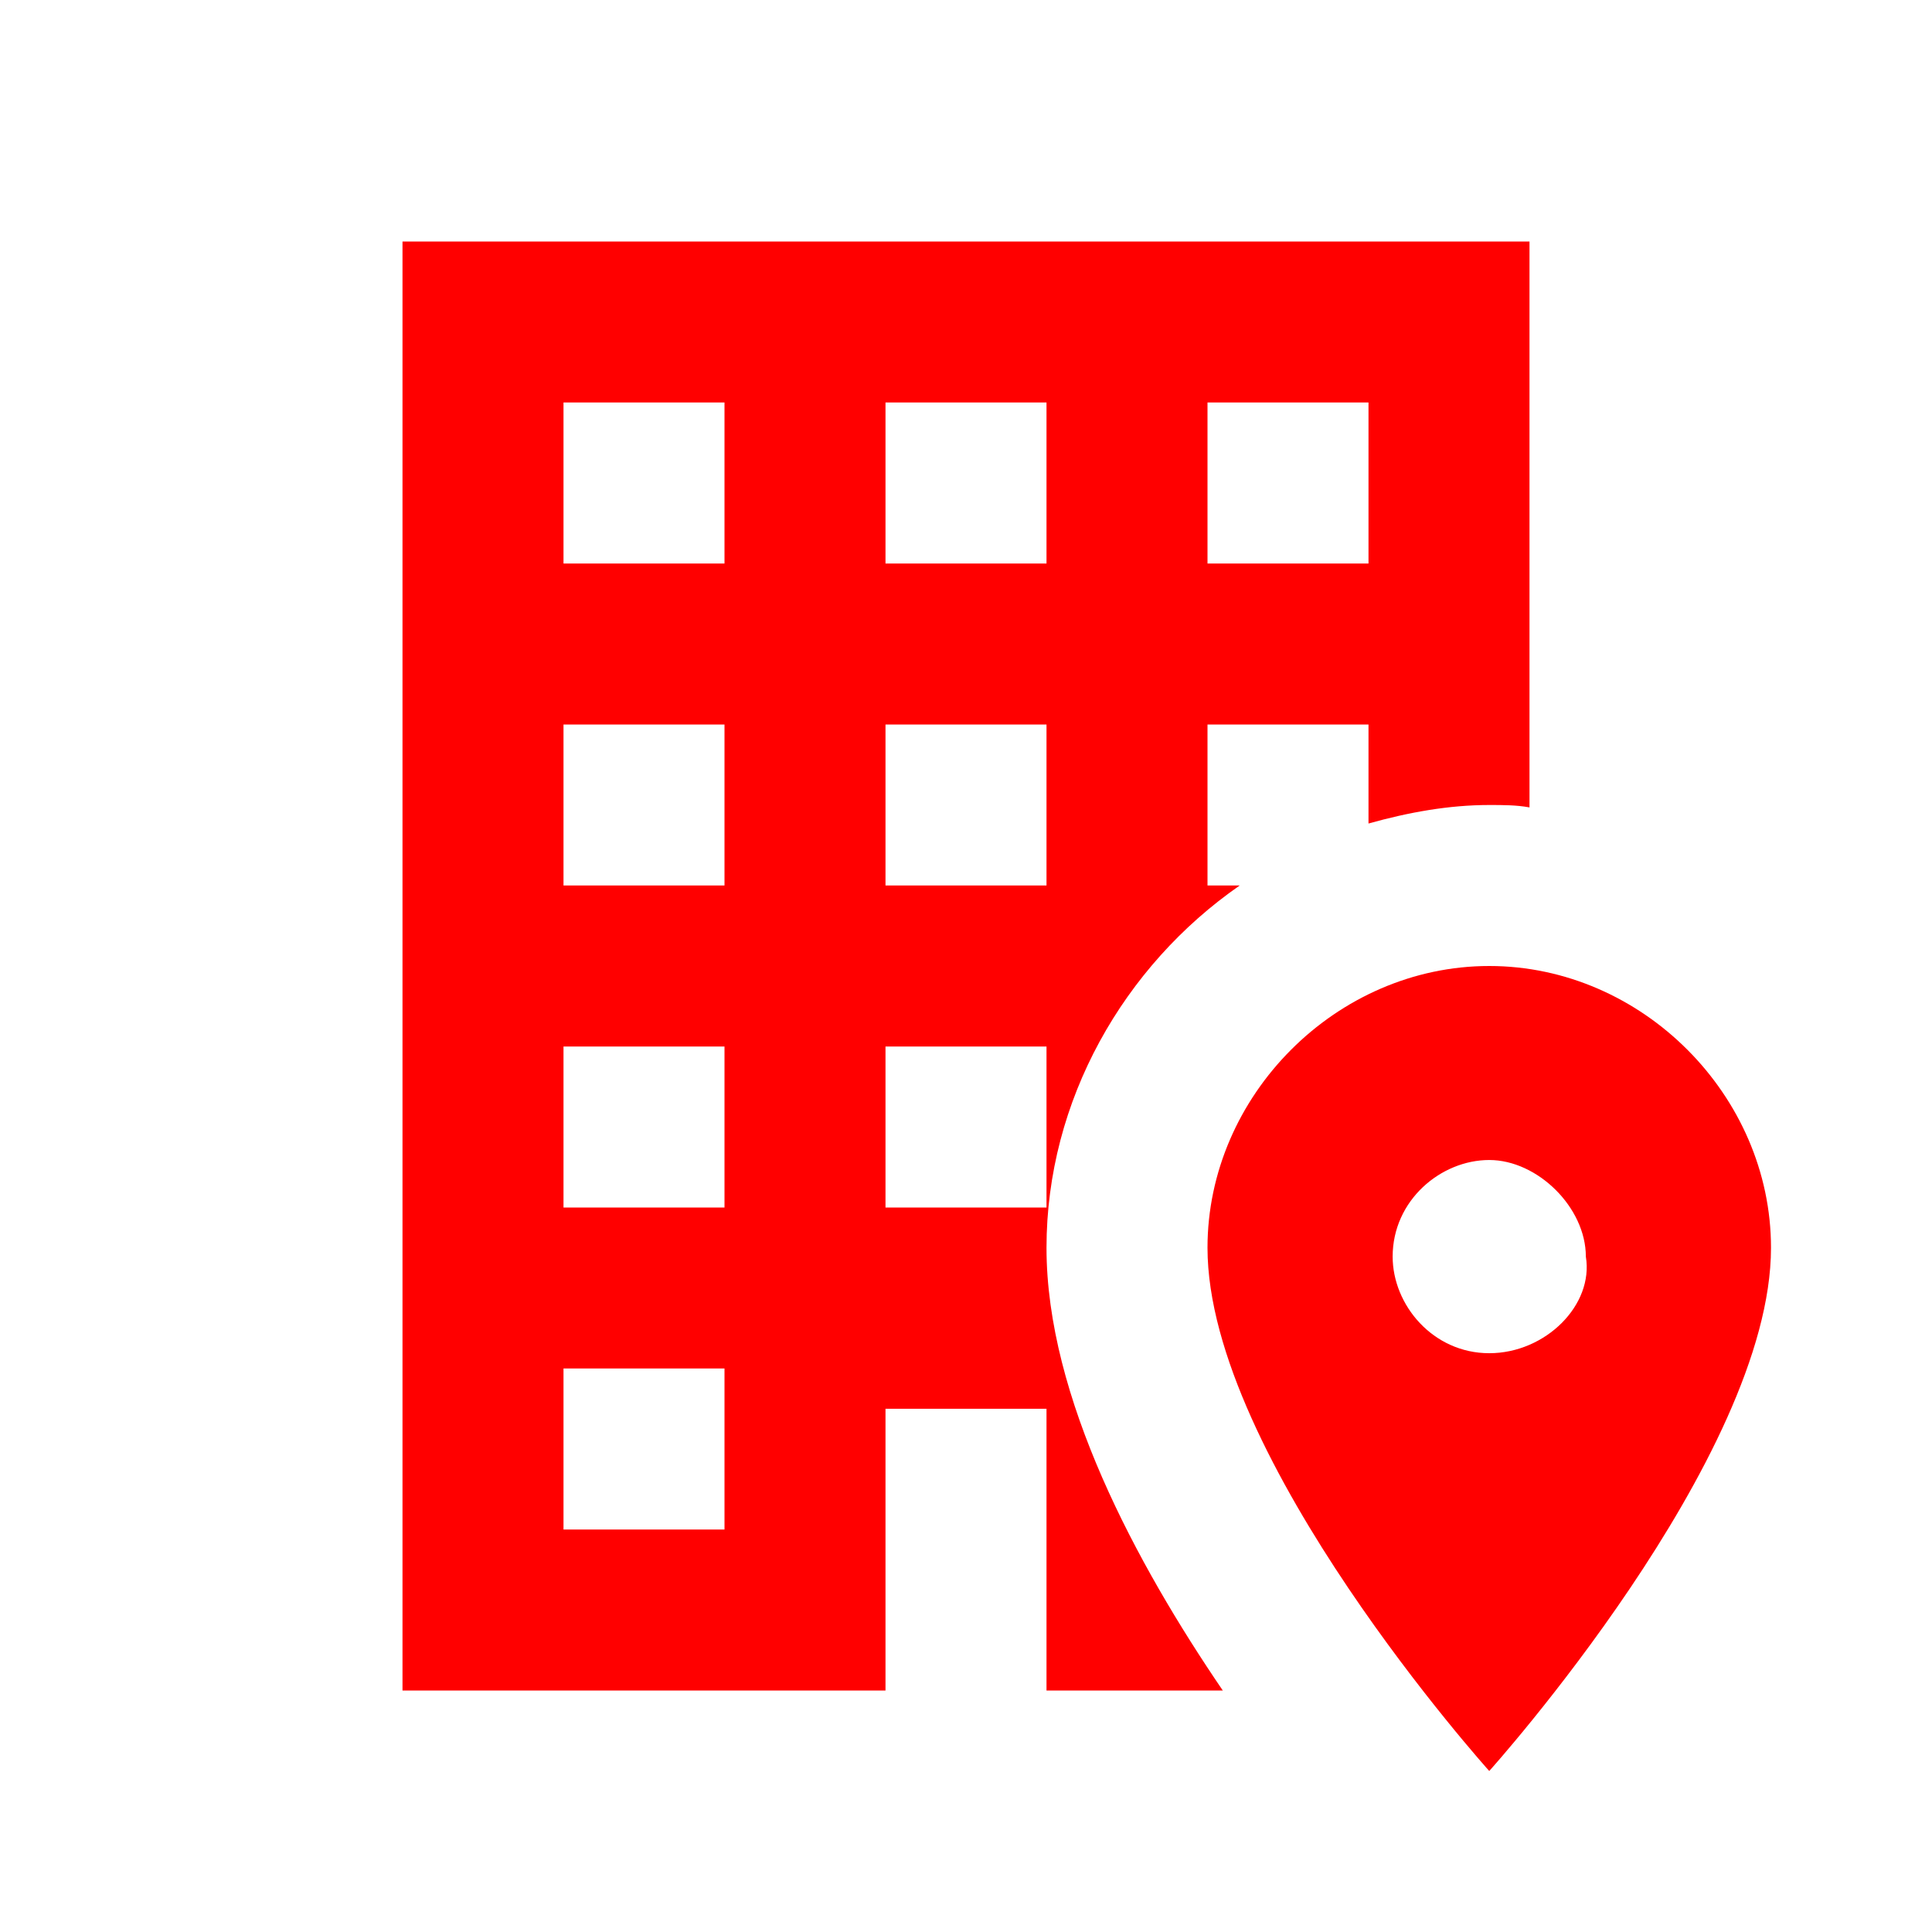
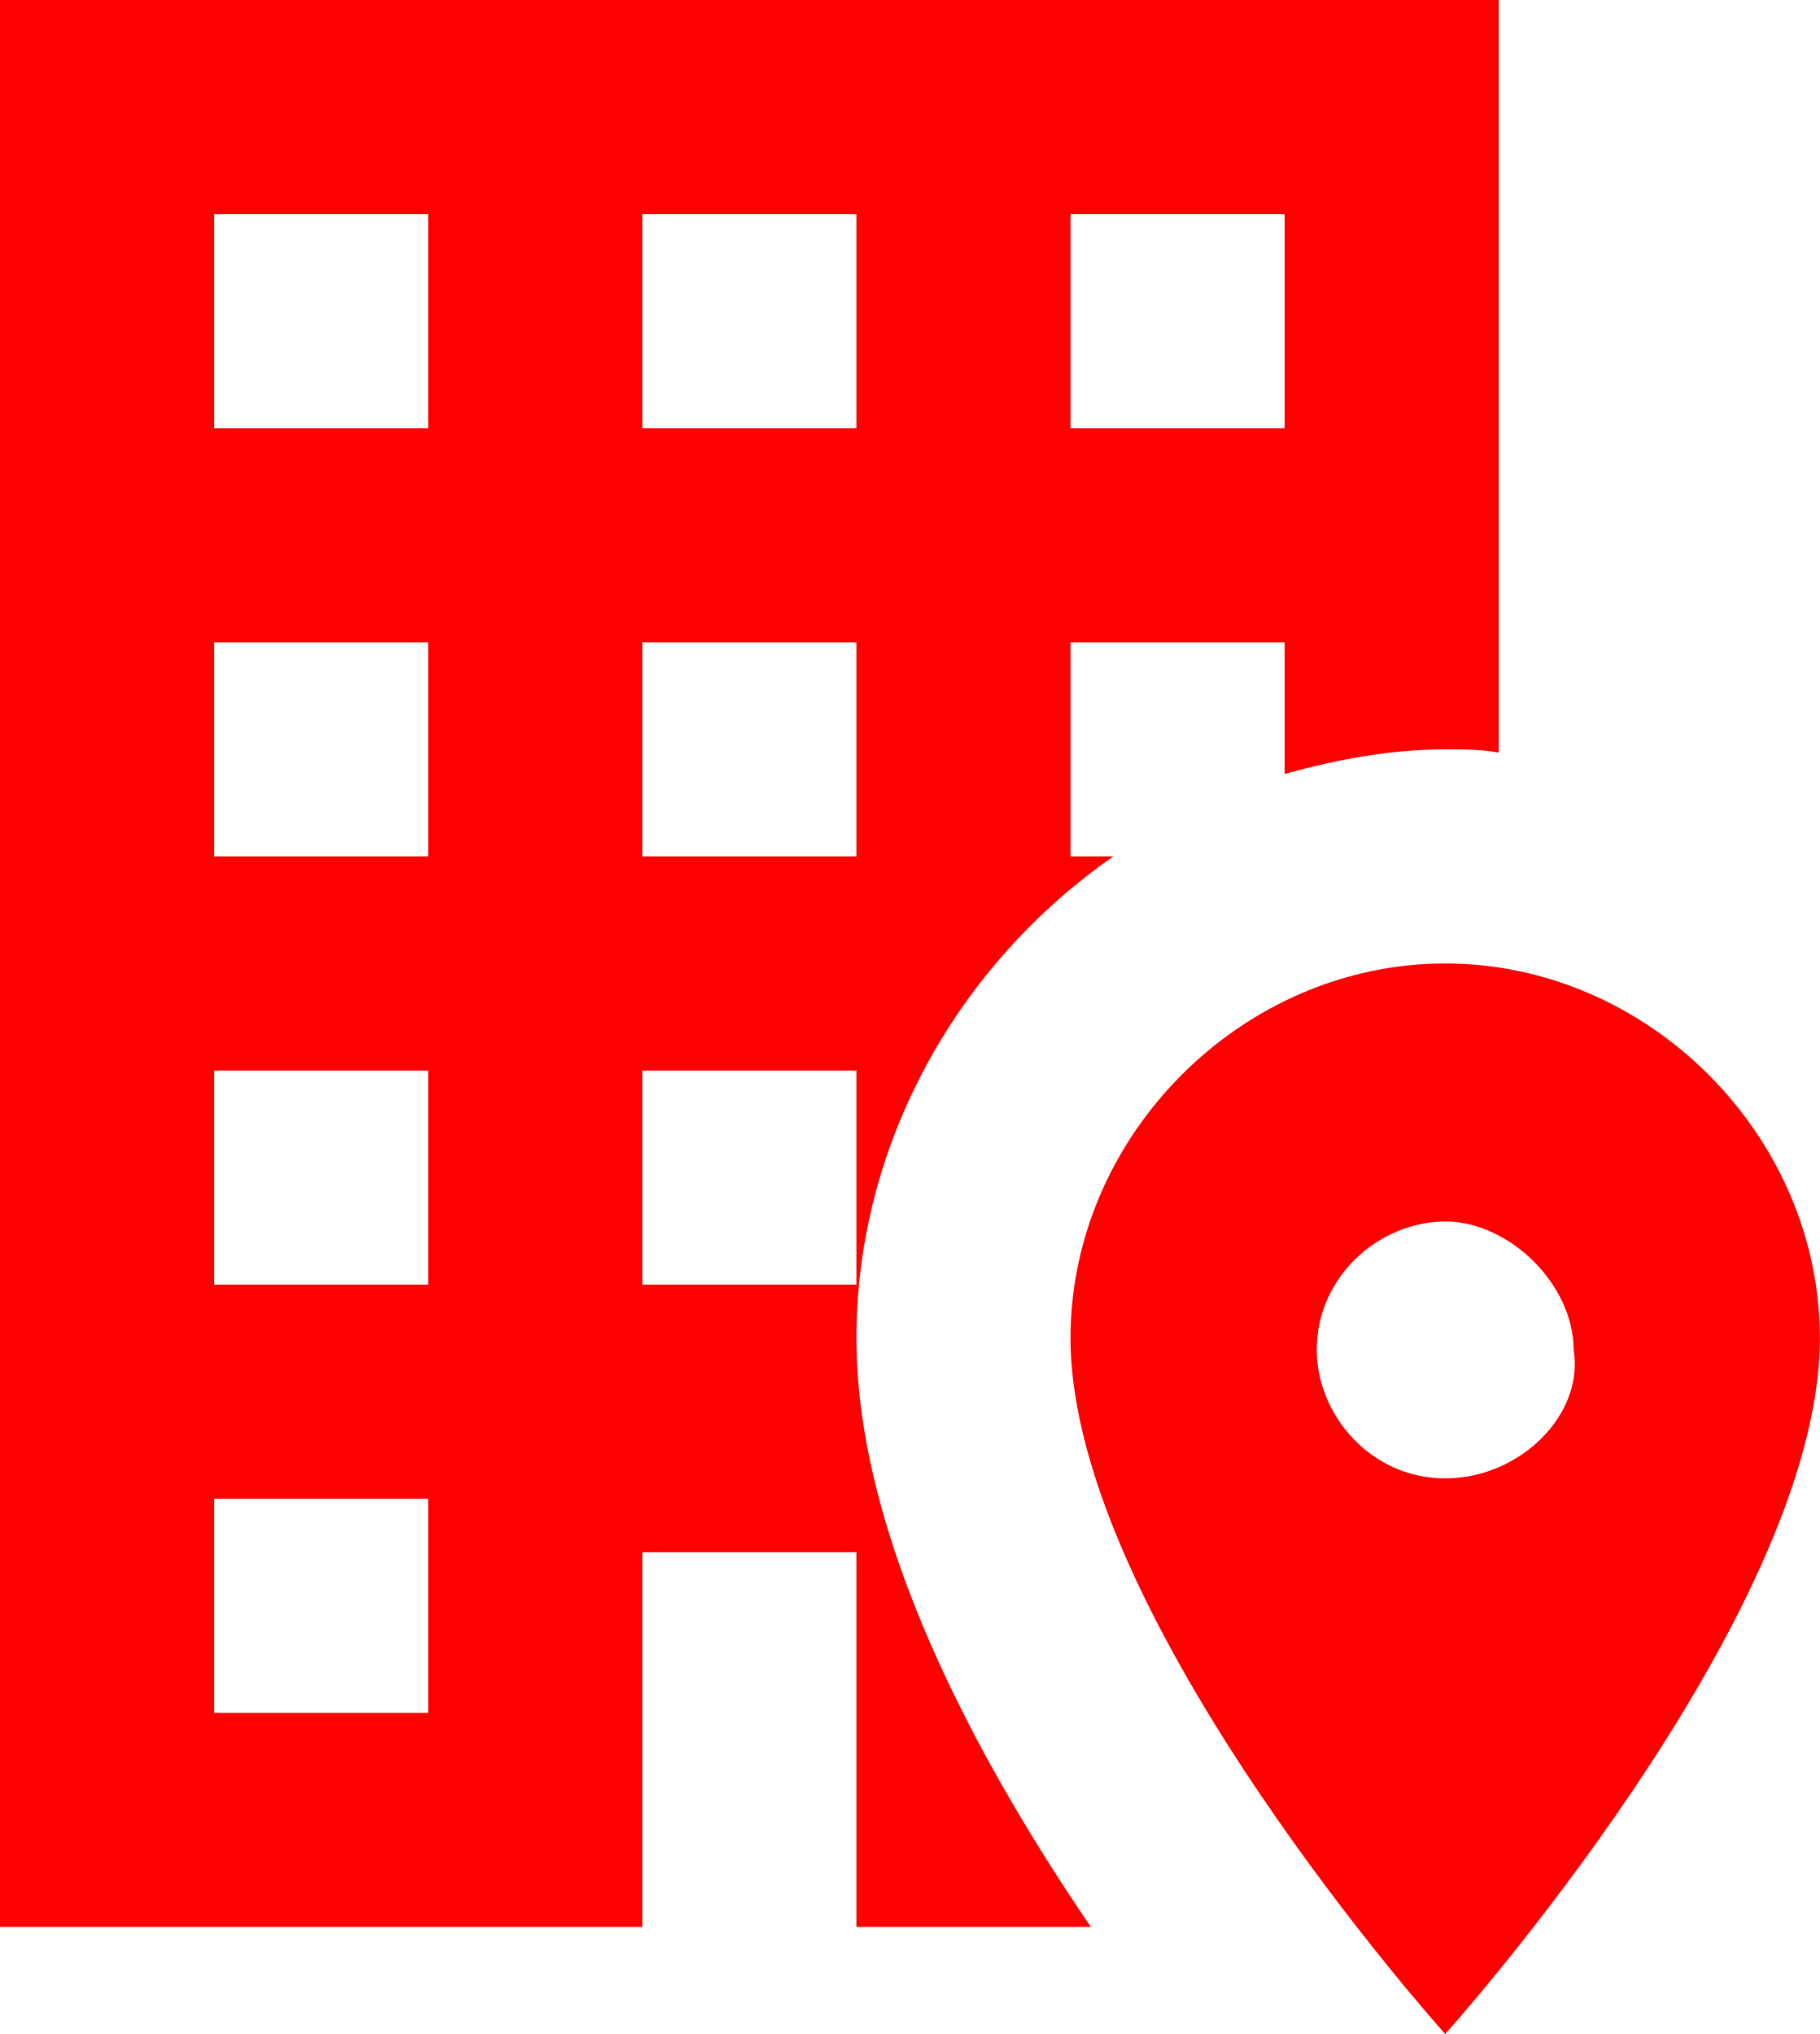
- <svg xmlns="http://www.w3.org/2000/svg" width="24" height="24" fill="none">
-   <path d="M15.19 21C14.12 19.43 13 17.36 13 15.5c0-1.83.96-3.5 2.4-4.5H15V9h2v1.23c.5-.14 1-.23 1.5-.23.17 0 .34 0 .5.03V3H5v18h6v-3.5h2V21h2.19zM15 5h2v2h-2V5zM9 19H7v-2h2v2zm0-4H7v-2h2v2zm0-4H7V9h2v2zm0-4H7V5h2v2zm2-2h2v2h-2V5zm0 4h2v2h-2V9zm0 6v-2h2v2h-2zm7.5-3c-1.9 0-3.5 1.61-3.5 3.5 0 2.61 3.5 6.5 3.5 6.5s3.5-3.89 3.5-6.5c0-1.89-1.6-3.5-3.5-3.5zm0 4.81c-.7 0-1.2-.6-1.2-1.2 0-.7.6-1.2 1.2-1.2s1.2.59 1.2 1.2c.1.6-.5 1.2-1.2 1.2z" fill="red" />
+ <svg xmlns="http://www.w3.org/2000/svg" width="17" height="19" fill="none">
+   <path d="M10.19 18C9.12 16.43 8 14.36 8 12.5c0-1.83.96-3.5 2.4-4.5H10V6h2v1.23c.5-.14 1-.23 1.5-.23.17 0 .34 0 .5.03V0H0v18h6v-3.5h2V18h2.19zM10 2h2v2h-2V2zM4 16H2v-2h2v2zm0-4H2v-2h2v2zm0-4H2V6h2v2zm0-4H2V2h2v2zm2-2h2v2H6V2zm0 4h2v2H6V6zm0 6v-2h2v2H6zm7.5-3c-1.9 0-3.5 1.61-3.5 3.5 0 2.61 3.5 6.5 3.5 6.5s3.5-3.89 3.5-6.5c0-1.89-1.6-3.5-3.5-3.5zm0 4.81c-.7 0-1.2-.6-1.2-1.2 0-.7.6-1.2 1.2-1.2s1.2.59 1.2 1.2c.1.6-.5 1.2-1.2 1.2z" fill="red" />
</svg>
